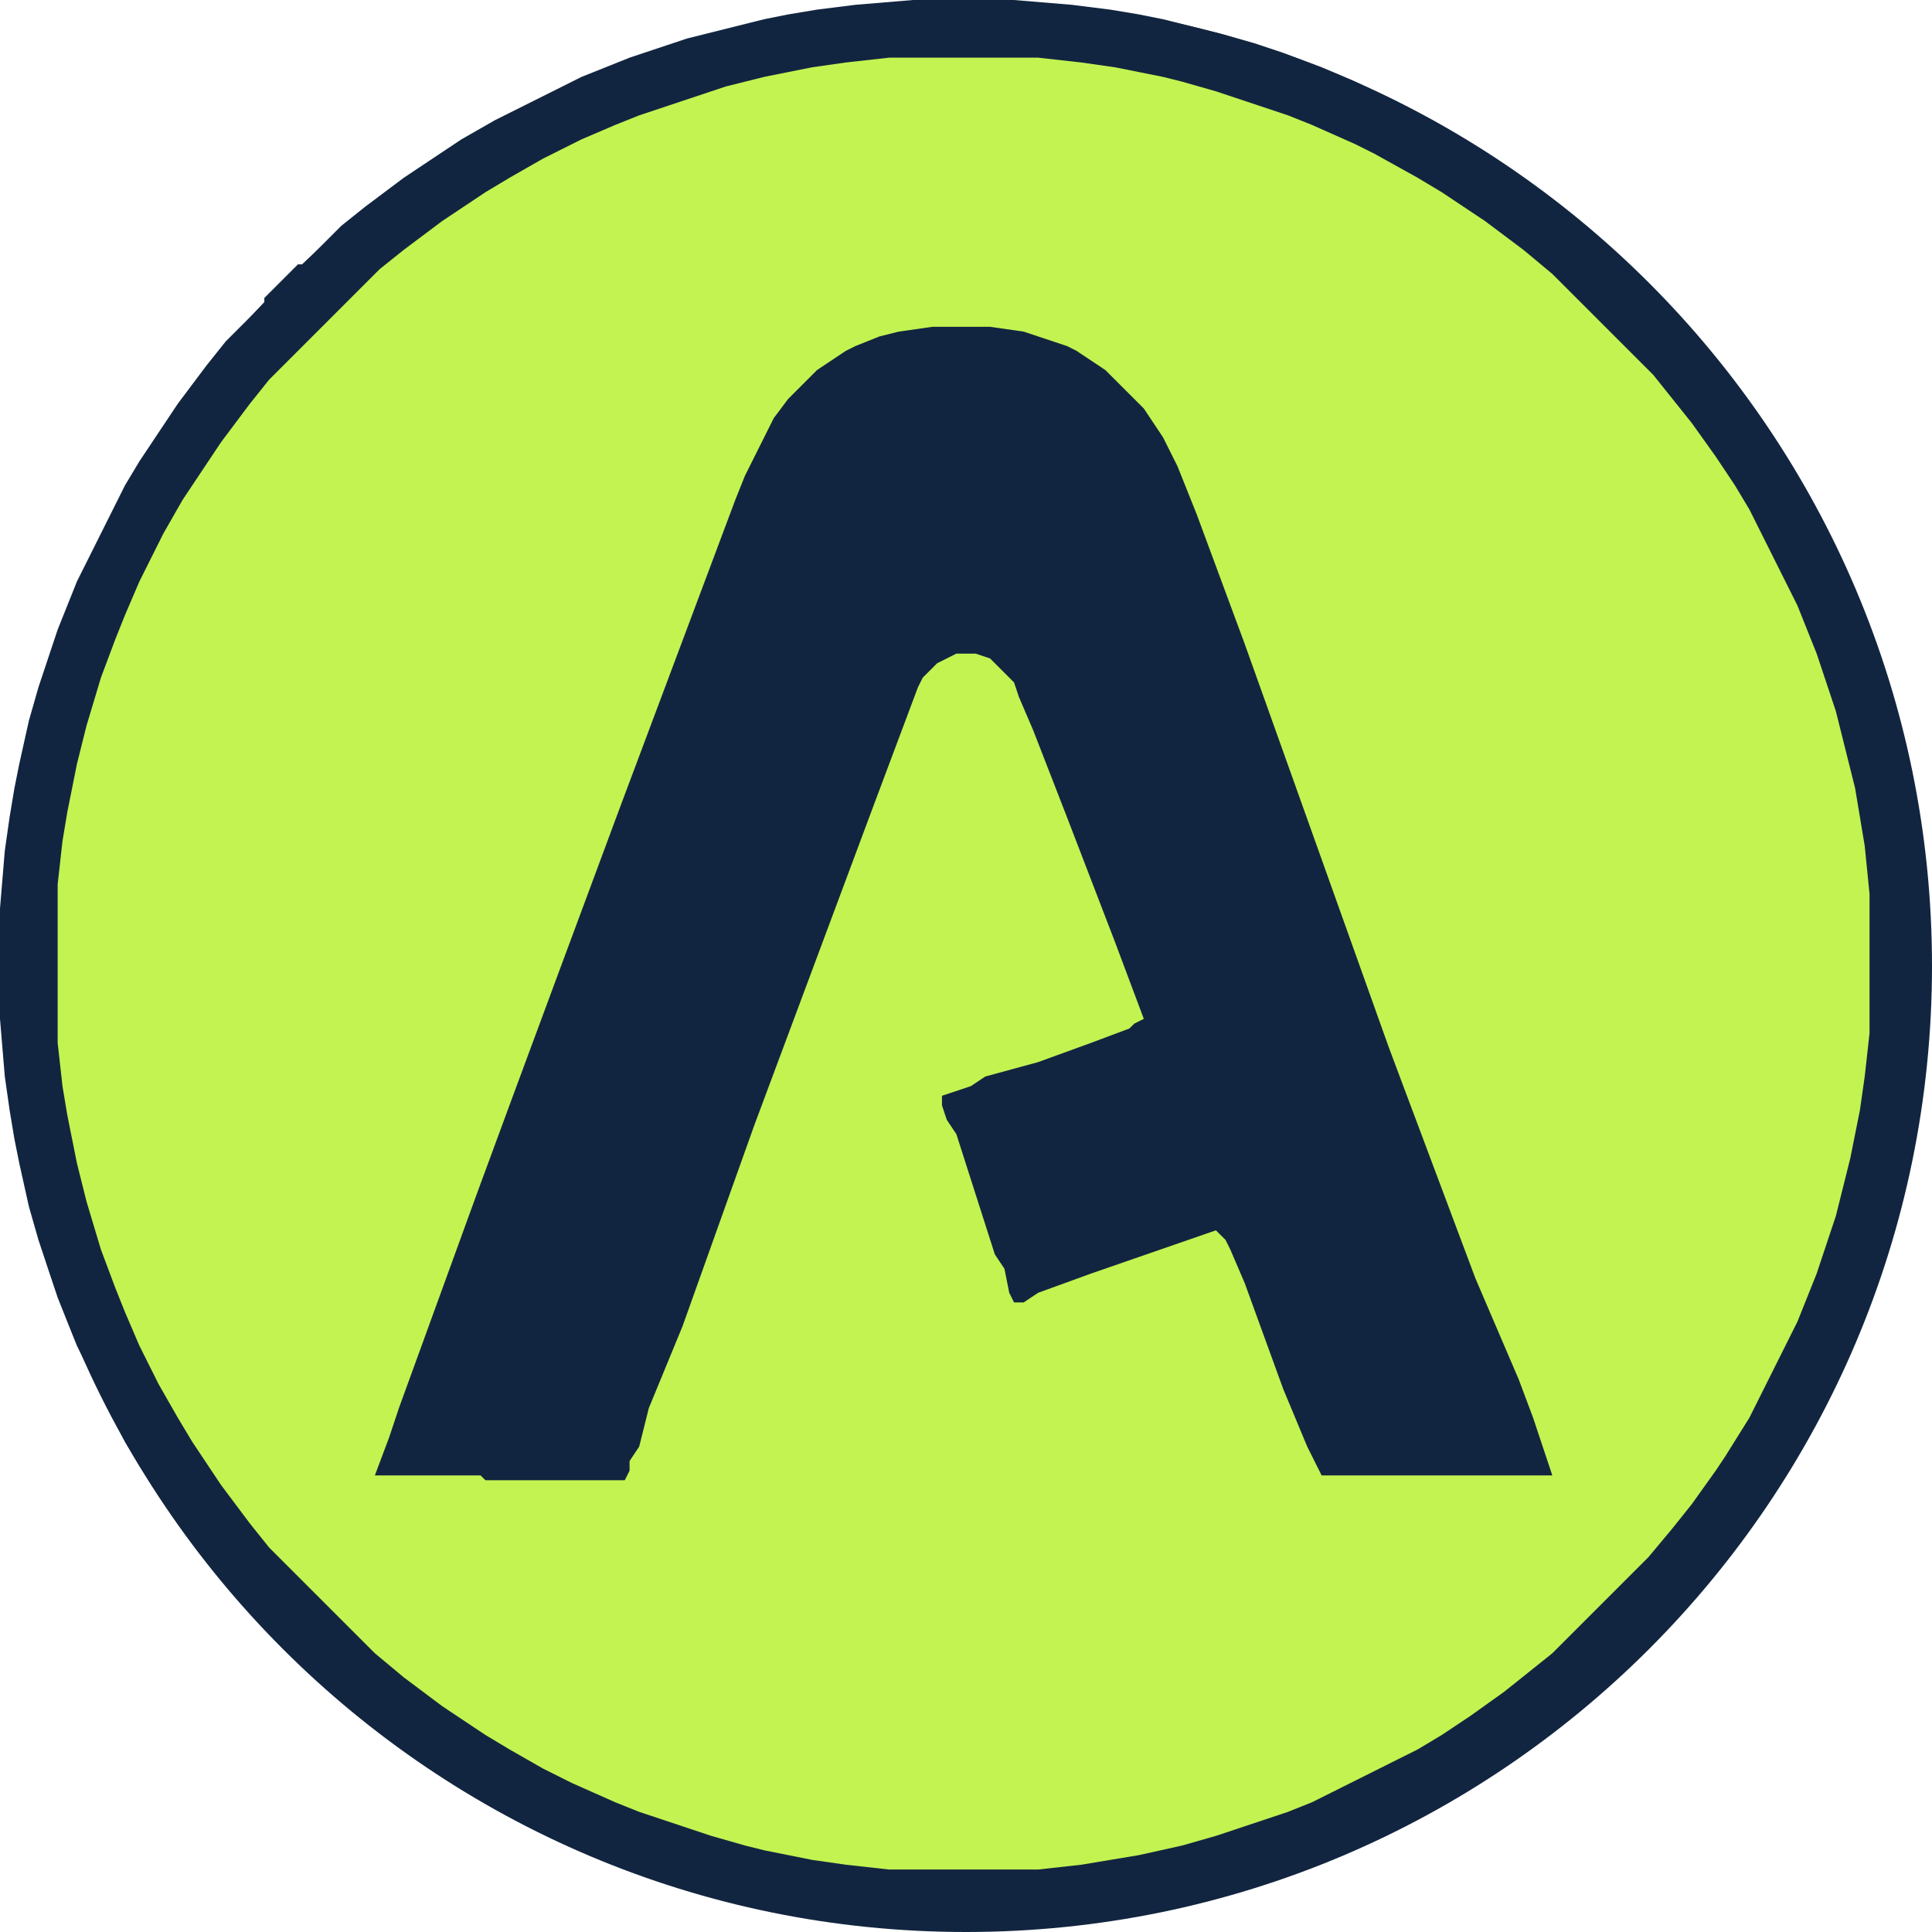
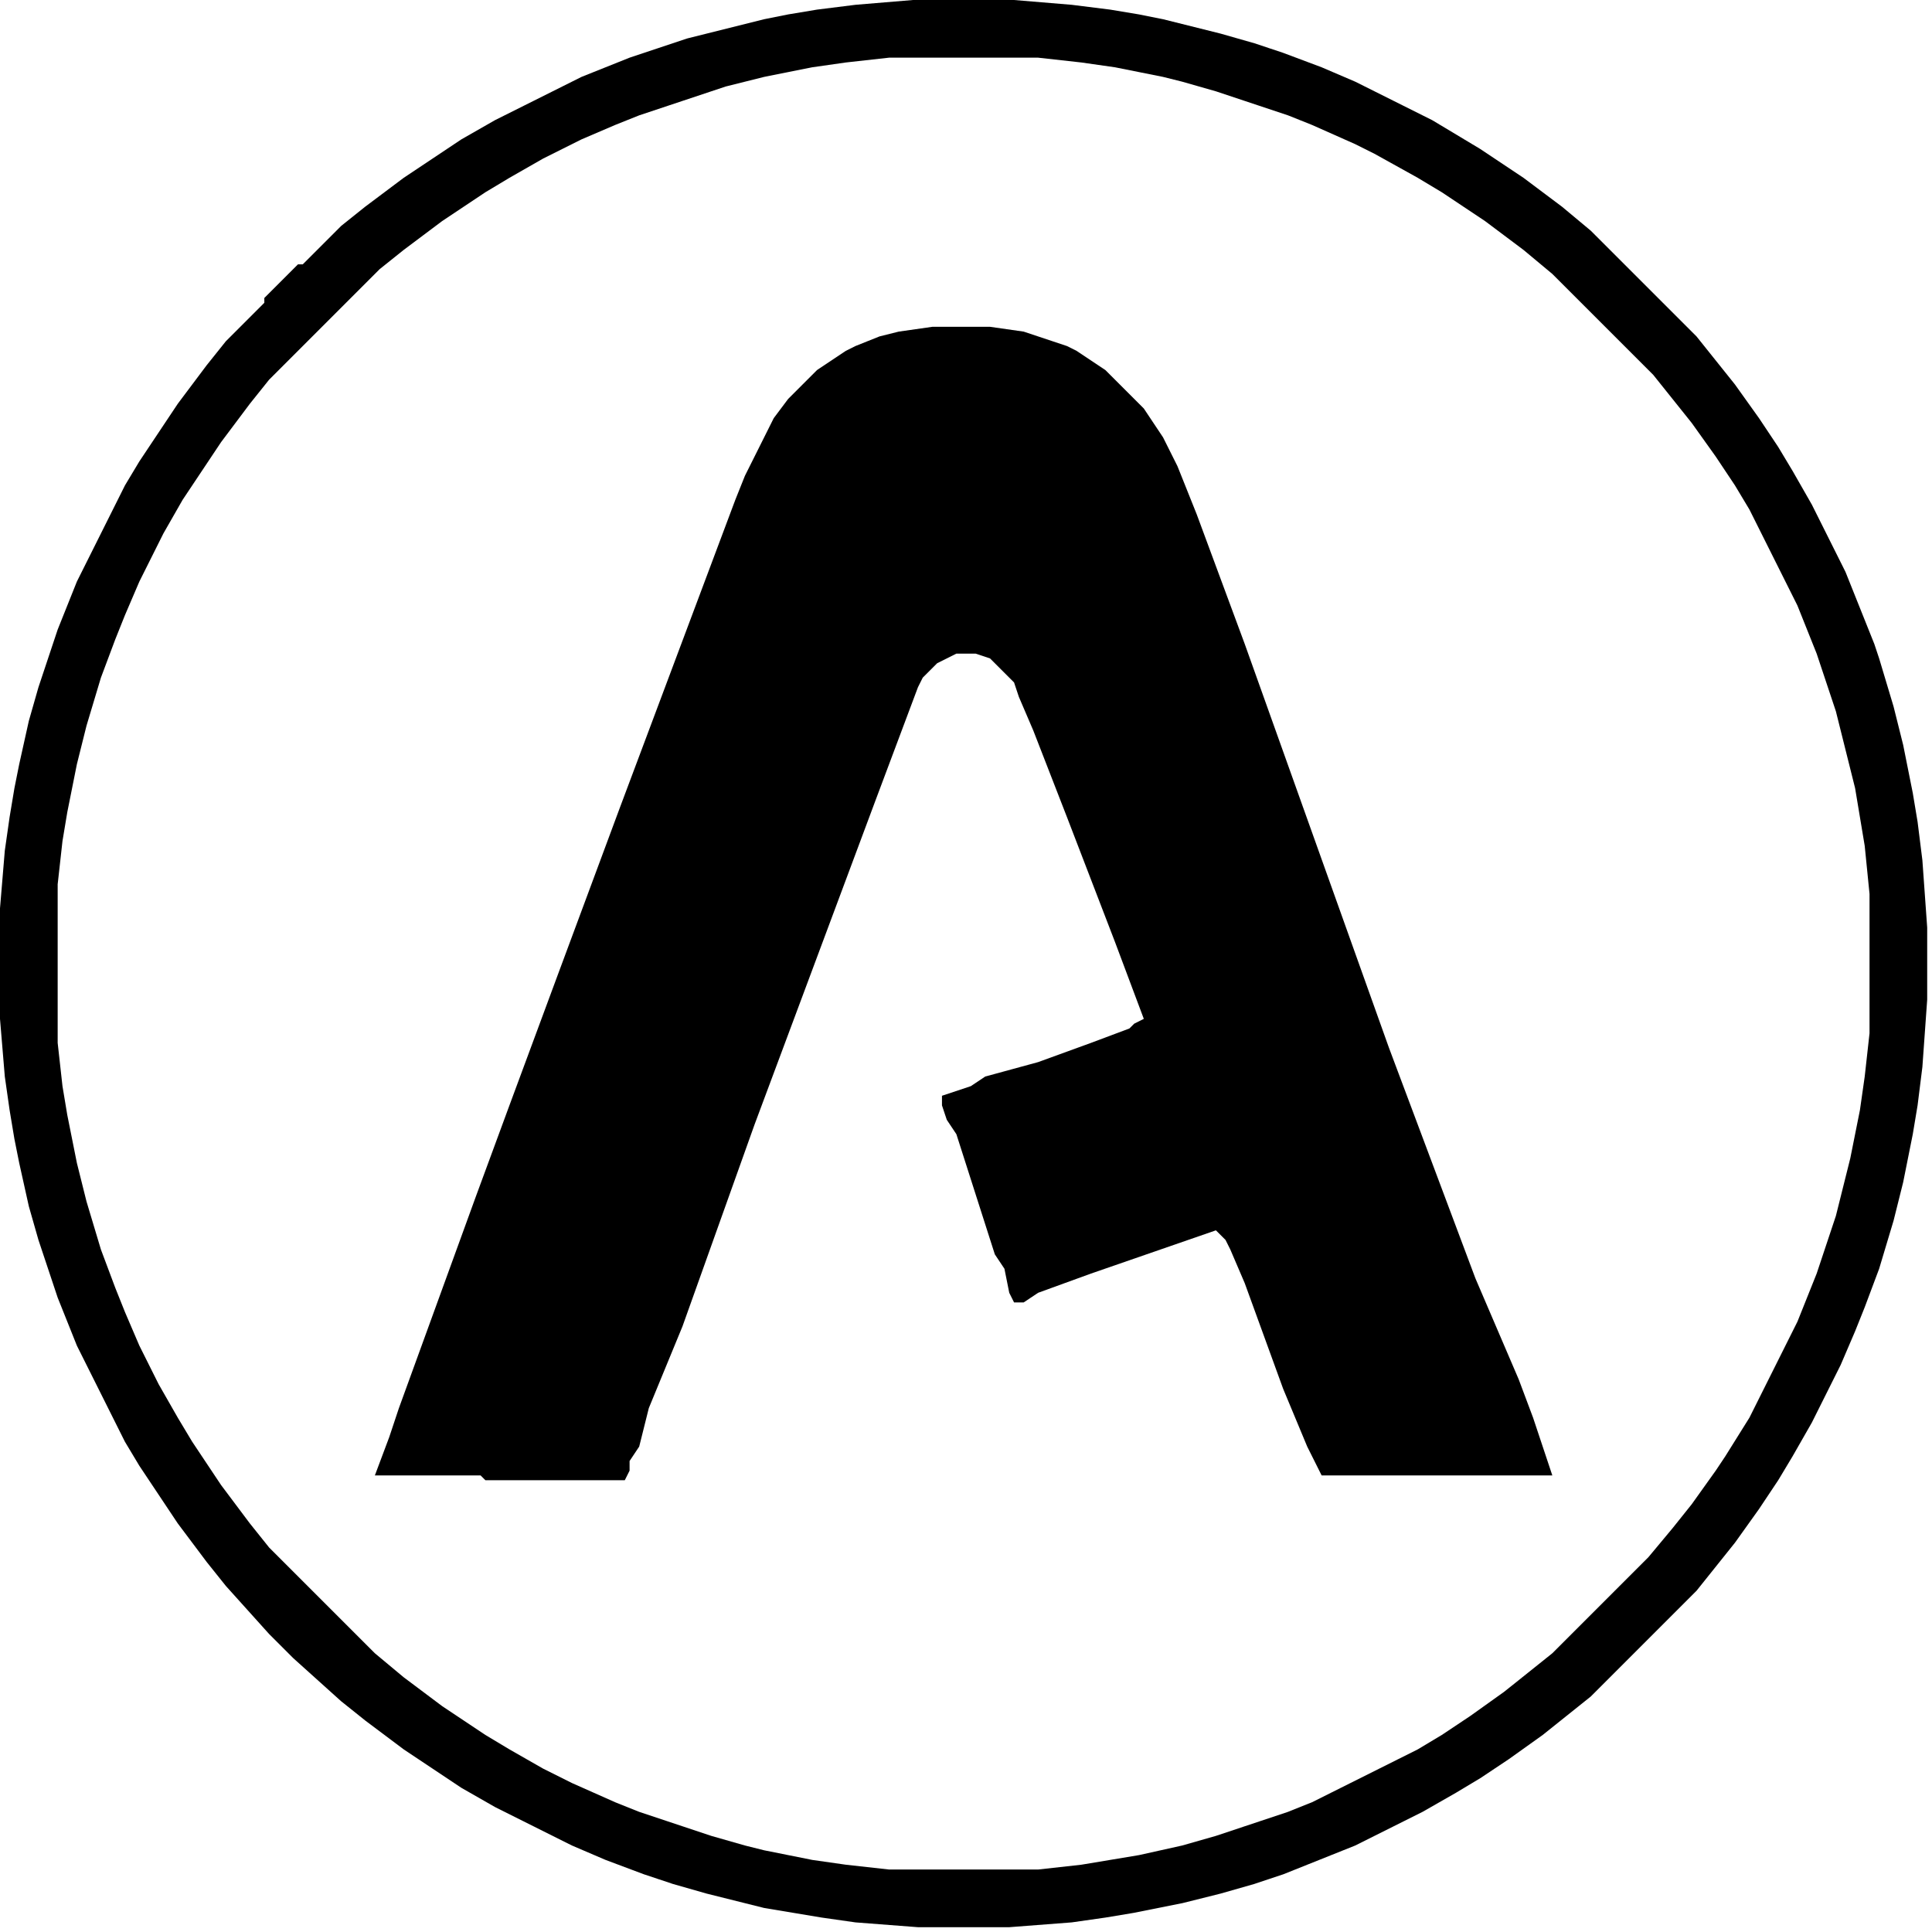
- <svg xmlns="http://www.w3.org/2000/svg" viewBox="0 0 402 402" width="81" height="81" fill="none">
-   <circle cx="201" cy="201" r="198" fill="#c3f351" stroke="#122540" stroke-width="6" />
-   <path fill-rule="evenodd" clip-rule="evenodd" d="M 194 68 L 187 69 L 183 70 L 178 72 L 176 73 L 173 75 L 170 77 L 164 83 L 161 87 L 159 91 L 155 99 L 153 104 L 147 120 L 129 168 L 116 203 L 106 230 L 99 249 L 83 293 L 81 299 L 78 307 L 100 307 L 101 308 L 130 308 L 131 306 L 131 304 L 133 301 L 135 293 L 142 276 L 157 234 L 182 167 L 191 143 L 192 141 L 195 138 L 197 137 L 199 136 L 203 136 L 206 137 L 211 142 L 212 145 L 215 152 L 222 170 L 232 196 L 238 212 L 236 213 L 235 214 L 227 217 L 216 221 L 205 224 L 202 226 L 196 228 L 196 230 L 197 233 L 199 236 L 207 261 L 209 264 L 210 269 L 211 271 L 213 271 L 216 269 L 227 265 L 253 256 L 255 258 L 256 260 L 259 267 L 267 289 L 272 301 L 275 307 L 323 307 L 322 304 L 319 295 L 316 287 L 307 266 L 289 218 L 259 134 L 249 107 L 247 102 L 245 97 L 242 91 L 240 88 L 238 85 L 230 77 L 227 75 L 224 73 L 222 72 L 213 69 L 206 68 Z M 190 0 L 178 1 L 170 2 L 164 3 L 159 4 L 143 8 L 131 12 L 126 14 L 121 16 L 103 25 L 96 29 L 84 37 L 80 40 L 76 43 L 71 47 L 63 55 L 62 55 L 55 62 L 55 63 L 47 71 L 43 76 L 40 80 L 37 84 L 29 96 L 26 101 L 16 121 L 14 126 L 12 131 L 8 143 L 6 150 L 4 159 L 3 164 L 2 170 L 1 177 L 0 189 L 0 212 L 1 224 L 2 231 L 3 237 L 4 242 L 6 251 L 8 258 L 12 270 L 14 275 L 16 280 L 26 300 L 29 305 L 37 317 L 40 321 L 43 325 L 47 330 L 56 340 L 61 345 L 71 354 L 76 358 L 80 361 L 84 364 L 96 372 L 103 376 L 109 379 L 119 384 L 126 387 L 134 390 L 137 391 L 140 392 L 147 394 L 159 397 L 165 398 L 171 399 L 178 400 L 191 401 L 210 401 L 223 400 L 230 399 L 236 398 L 241 397 L 246 396 L 250 395 L 254 394 L 261 392 L 264 391 L 267 390 L 282 384 L 296 377 L 303 373 L 308 370 L 311 368 L 314 366 L 321 361 L 326 357 L 331 353 L 353 331 L 357 326 L 361 321 L 366 314 L 368 311 L 370 308 L 373 303 L 377 296 L 383 284 L 386 277 L 388 272 L 391 264 L 394 254 L 395 250 L 396 246 L 397 241 L 398 236 L 399 230 L 400 222 L 401 208 L 401 193 L 400 179 L 399 171 L 398 165 L 397 160 L 396 155 L 395 151 L 394 147 L 391 137 L 390 134 L 384 119 L 377 105 L 373 98 L 370 93 L 368 90 L 366 87 L 361 80 L 357 75 L 353 70 L 331 48 L 325 43 L 321 40 L 317 37 L 308 31 L 303 28 L 298 25 L 292 22 L 282 17 L 275 14 L 267 11 L 264 10 L 261 9 L 254 7 L 242 4 L 237 3 L 231 2 L 223 1 L 211 0 Z M 185 12 L 216 12 L 225 13 L 232 14 L 237 15 L 242 16 L 246 17 L 253 19 L 259 21 L 268 24 L 273 26 L 282 30 L 284 31 L 286 32 L 295 37 L 300 40 L 309 46 L 313 49 L 317 52 L 323 57 L 344 78 L 348 83 L 352 88 L 357 95 L 359 98 L 361 101 L 364 106 L 374 126 L 376 131 L 378 136 L 382 148 L 386 164 L 387 170 L 388 176 L 389 186 L 389 215 L 388 224 L 387 231 L 386 236 L 385 241 L 382 253 L 378 265 L 376 270 L 374 275 L 364 295 L 359 303 L 357 306 L 352 313 L 348 318 L 343 324 L 323 344 L 318 348 L 313 352 L 306 357 L 303 359 L 300 361 L 295 364 L 287 368 L 273 375 L 268 377 L 262 379 L 253 382 L 246 384 L 237 386 L 231 387 L 225 388 L 216 389 L 185 389 L 176 388 L 169 387 L 164 386 L 159 385 L 155 384 L 148 382 L 142 380 L 133 377 L 128 375 L 119 371 L 113 368 L 106 364 L 101 361 L 92 355 L 88 352 L 84 349 L 78 344 L 56 322 L 52 317 L 49 313 L 46 309 L 40 300 L 37 295 L 33 288 L 29 280 L 26 273 L 24 268 L 21 260 L 18 250 L 17 246 L 16 242 L 15 237 L 14 232 L 13 226 L 12 217 L 12 184 L 13 175 L 14 169 L 15 164 L 16 159 L 17 155 L 18 151 L 21 141 L 24 133 L 26 128 L 29 121 L 31 117 L 34 111 L 38 104 L 46 92 L 49 88 L 52 84 L 56 79 L 79 56 L 84 52 L 88 49 L 92 46 L 101 40 L 106 37 L 113 33 L 121 29 L 128 26 L 133 24 L 151 18 L 155 17 L 159 16 L 164 15 L 169 14 L 176 13 Z" fill="#122540" />
+ <svg xmlns="http://www.w3.org/2000/svg" viewBox="0 0 402 402" fill="currentColor" fill-rule="evenodd">
+   <path d="M 194 68 L 187 69 L 183 70 L 178 72 L 176 73 L 173 75 L 170 77 L 164 83 L 161 87 L 159 91 L 155 99 L 153 104 L 147 120 L 129 168 L 116 203 L 106 230 L 99 249 L 83 293 L 81 299 L 78 307 L 100 307 L 101 308 L 130 308 L 131 306 L 131 304 L 133 301 L 135 293 L 142 276 L 157 234 L 182 167 L 191 143 L 192 141 L 195 138 L 197 137 L 199 136 L 203 136 L 206 137 L 211 142 L 212 145 L 215 152 L 222 170 L 232 196 L 238 212 L 236 213 L 235 214 L 227 217 L 216 221 L 205 224 L 202 226 L 196 228 L 196 230 L 197 233 L 199 236 L 207 261 L 209 264 L 210 269 L 211 271 L 213 271 L 216 269 L 227 265 L 253 256 L 255 258 L 256 260 L 259 267 L 267 289 L 272 301 L 275 307 L 323 307 L 322 304 L 319 295 L 316 287 L 307 266 L 289 218 L 259 134 L 249 107 L 247 102 L 245 97 L 242 91 L 240 88 L 238 85 L 230 77 L 227 75 L 224 73 L 222 72 L 213 69 L 206 68 Z M 190 0 L 178 1 L 170 2 L 164 3 L 159 4 L 143 8 L 131 12 L 126 14 L 121 16 L 103 25 L 96 29 L 84 37 L 80 40 L 76 43 L 71 47 L 63 55 L 62 55 L 55 62 L 55 63 L 47 71 L 43 76 L 40 80 L 37 84 L 29 96 L 26 101 L 16 121 L 14 126 L 12 131 L 8 143 L 6 150 L 4 159 L 3 164 L 2 170 L 1 177 L 0 189 L 0 212 L 1 224 L 2 231 L 3 237 L 4 242 L 6 251 L 8 258 L 12 270 L 14 275 L 16 280 L 26 300 L 29 305 L 37 317 L 40 321 L 43 325 L 47 330 L 56 340 L 61 345 L 71 354 L 76 358 L 80 361 L 84 364 L 96 372 L 103 376 L 109 379 L 119 384 L 126 387 L 134 390 L 137 391 L 140 392 L 147 394 L 159 397 L 165 398 L 171 399 L 178 400 L 191 401 L 210 401 L 223 400 L 230 399 L 236 398 L 241 397 L 246 396 L 250 395 L 254 394 L 261 392 L 264 391 L 267 390 L 282 384 L 296 377 L 303 373 L 308 370 L 311 368 L 314 366 L 321 361 L 326 357 L 331 353 L 353 331 L 357 326 L 361 321 L 366 314 L 368 311 L 370 308 L 373 303 L 377 296 L 383 284 L 386 277 L 388 272 L 391 264 L 394 254 L 395 250 L 396 246 L 397 241 L 398 236 L 399 230 L 400 222 L 401 208 L 401 193 L 400 179 L 399 171 L 398 165 L 397 160 L 396 155 L 395 151 L 394 147 L 391 137 L 390 134 L 384 119 L 377 105 L 373 98 L 370 93 L 368 90 L 366 87 L 361 80 L 357 75 L 353 70 L 331 48 L 325 43 L 321 40 L 317 37 L 308 31 L 303 28 L 298 25 L 292 22 L 282 17 L 275 14 L 267 11 L 264 10 L 261 9 L 254 7 L 242 4 L 237 3 L 231 2 L 223 1 L 211 0 Z M 185 12 L 216 12 L 225 13 L 232 14 L 237 15 L 242 16 L 246 17 L 253 19 L 259 21 L 268 24 L 273 26 L 282 30 L 284 31 L 286 32 L 295 37 L 300 40 L 309 46 L 313 49 L 317 52 L 323 57 L 344 78 L 348 83 L 352 88 L 357 95 L 359 98 L 361 101 L 364 106 L 374 126 L 376 131 L 378 136 L 382 148 L 386 164 L 387 170 L 388 176 L 389 186 L 389 215 L 388 224 L 387 231 L 386 236 L 385 241 L 382 253 L 378 265 L 376 270 L 374 275 L 364 295 L 359 303 L 357 306 L 352 313 L 348 318 L 343 324 L 323 344 L 318 348 L 313 352 L 306 357 L 303 359 L 300 361 L 295 364 L 287 368 L 273 375 L 268 377 L 262 379 L 253 382 L 246 384 L 237 386 L 231 387 L 225 388 L 216 389 L 185 389 L 176 388 L 169 387 L 164 386 L 159 385 L 155 384 L 148 382 L 142 380 L 133 377 L 128 375 L 119 371 L 113 368 L 106 364 L 101 361 L 92 355 L 88 352 L 84 349 L 78 344 L 56 322 L 52 317 L 49 313 L 46 309 L 40 300 L 37 295 L 33 288 L 29 280 L 26 273 L 24 268 L 21 260 L 18 250 L 17 246 L 16 242 L 15 237 L 14 232 L 13 226 L 12 217 L 12 184 L 13 175 L 14 169 L 15 164 L 16 159 L 17 155 L 18 151 L 21 141 L 24 133 L 26 128 L 29 121 L 31 117 L 34 111 L 38 104 L 46 92 L 49 88 L 52 84 L 56 79 L 79 56 L 84 52 L 88 49 L 92 46 L 101 40 L 106 37 L 113 33 L 121 29 L 128 26 L 133 24 L 151 18 L 155 17 L 159 16 L 164 15 L 169 14 L 176 13 Z" />
</svg>
